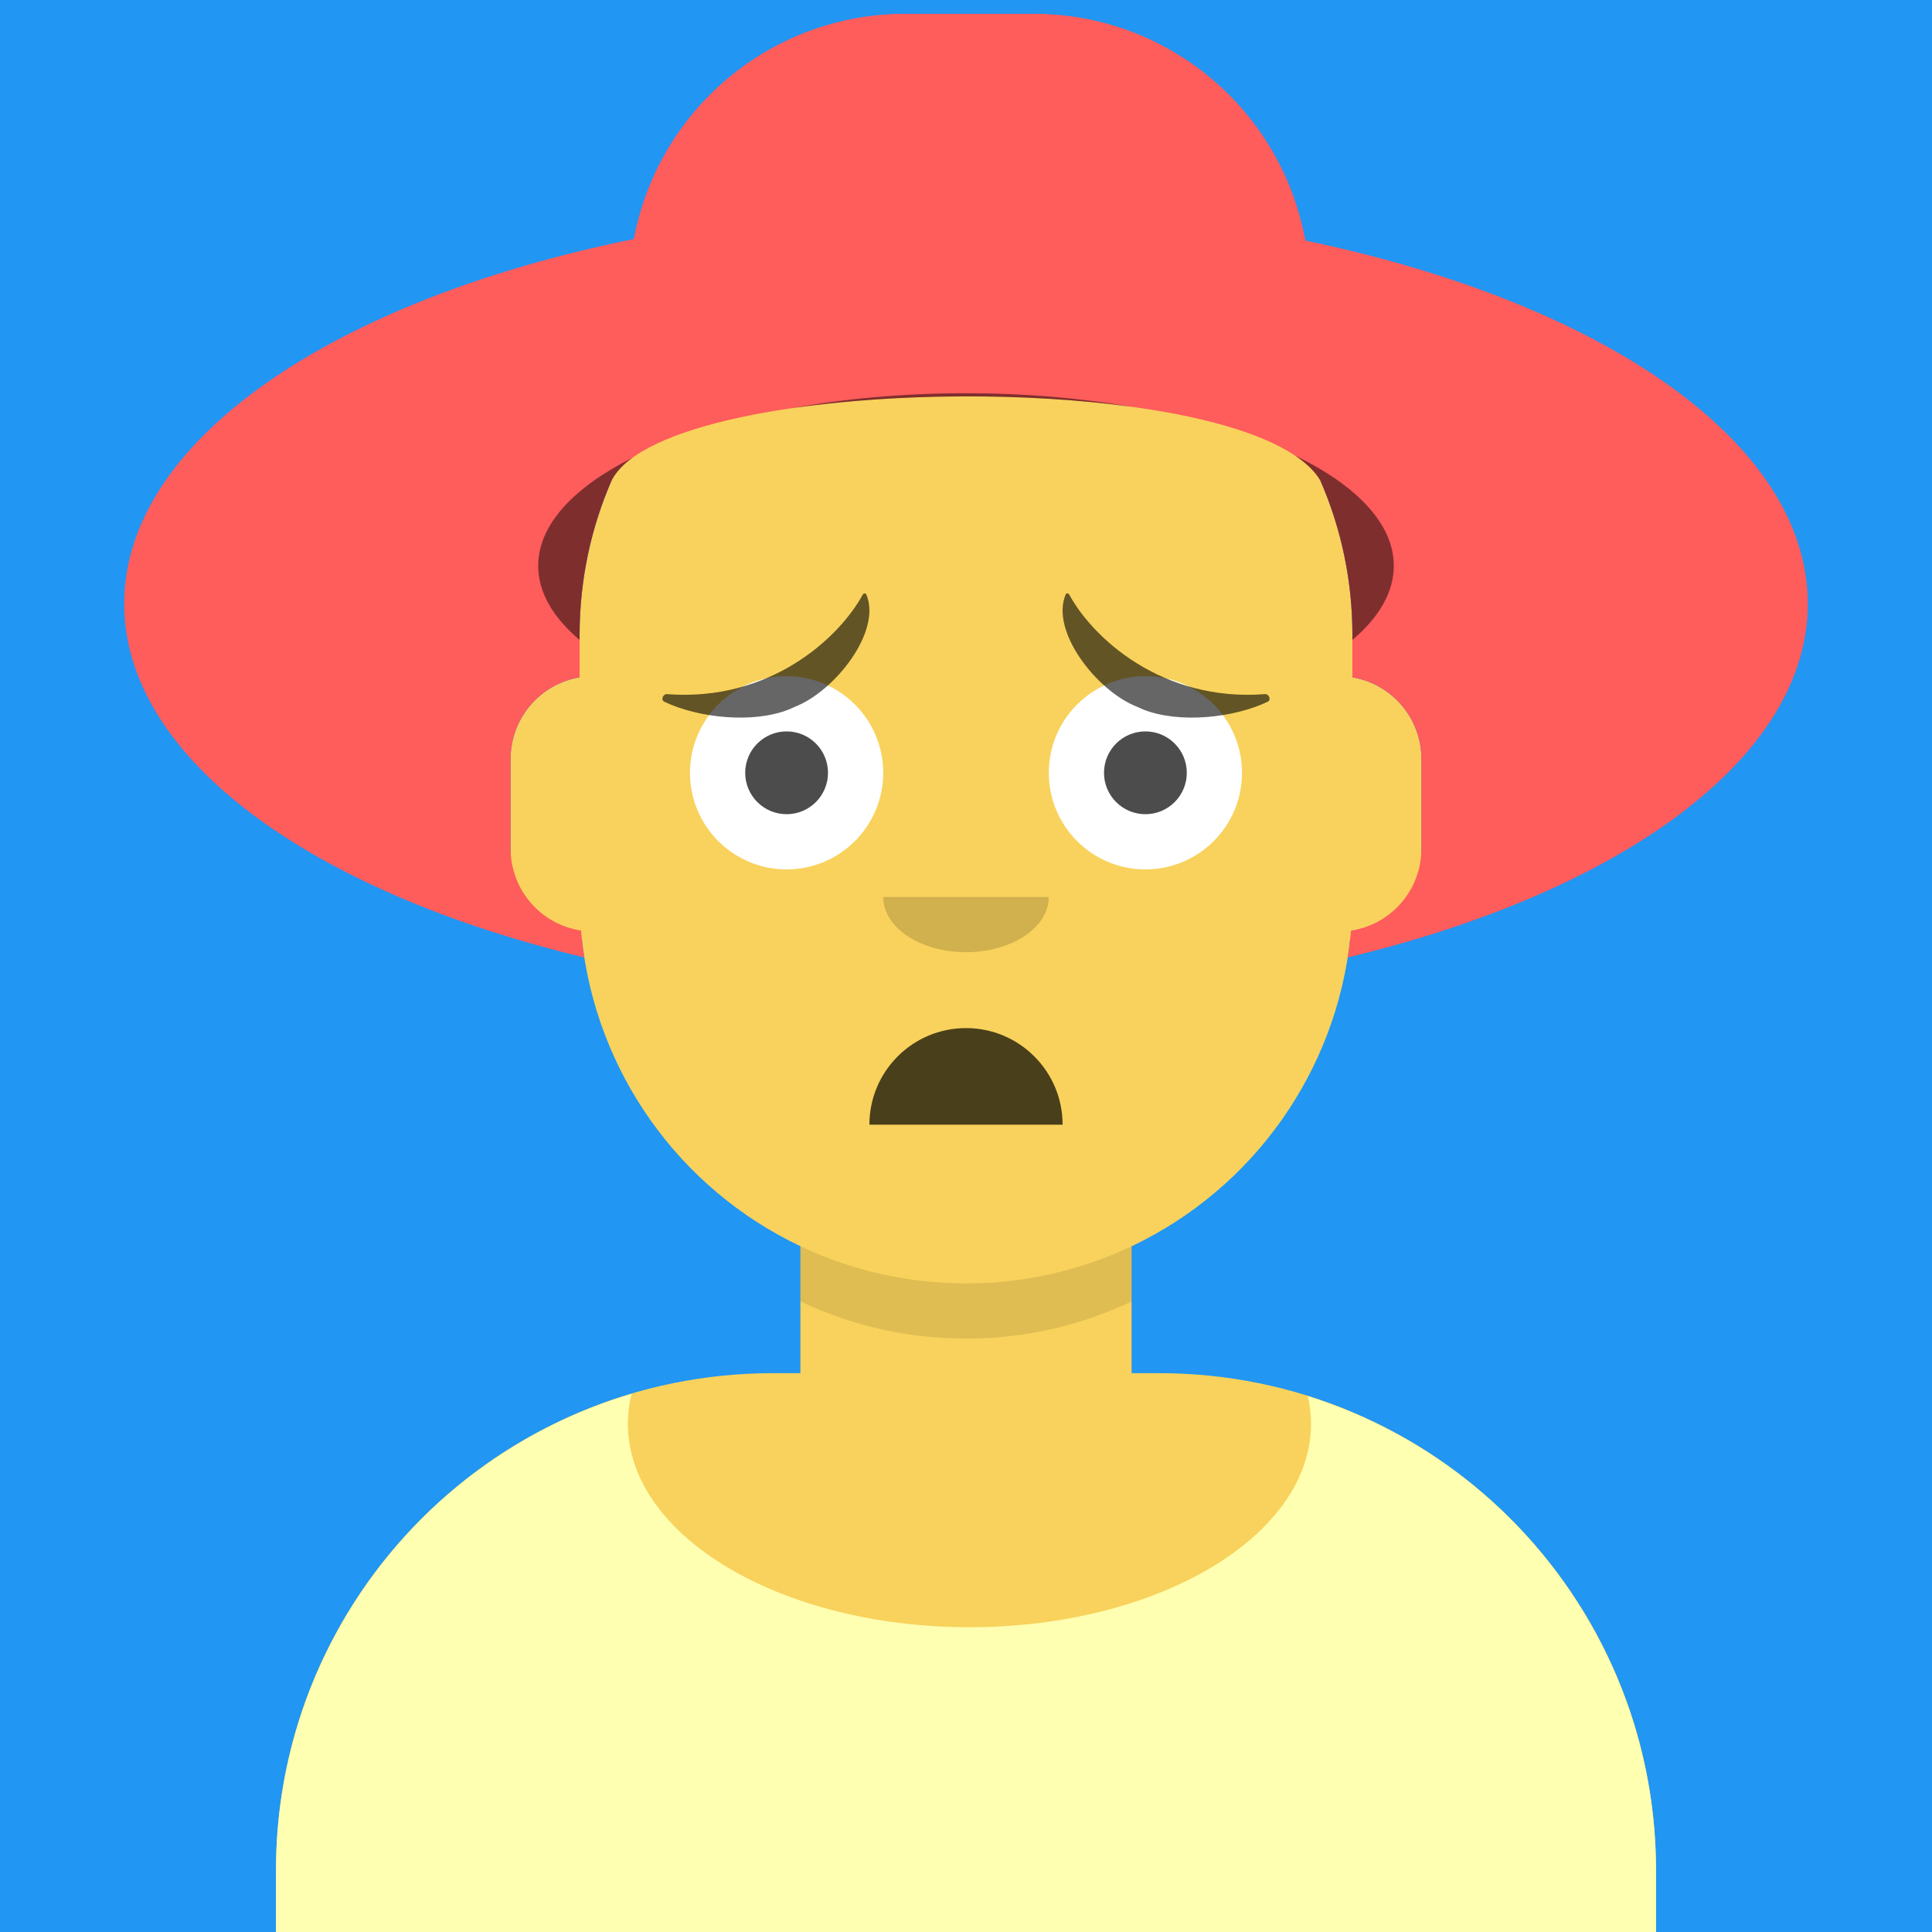
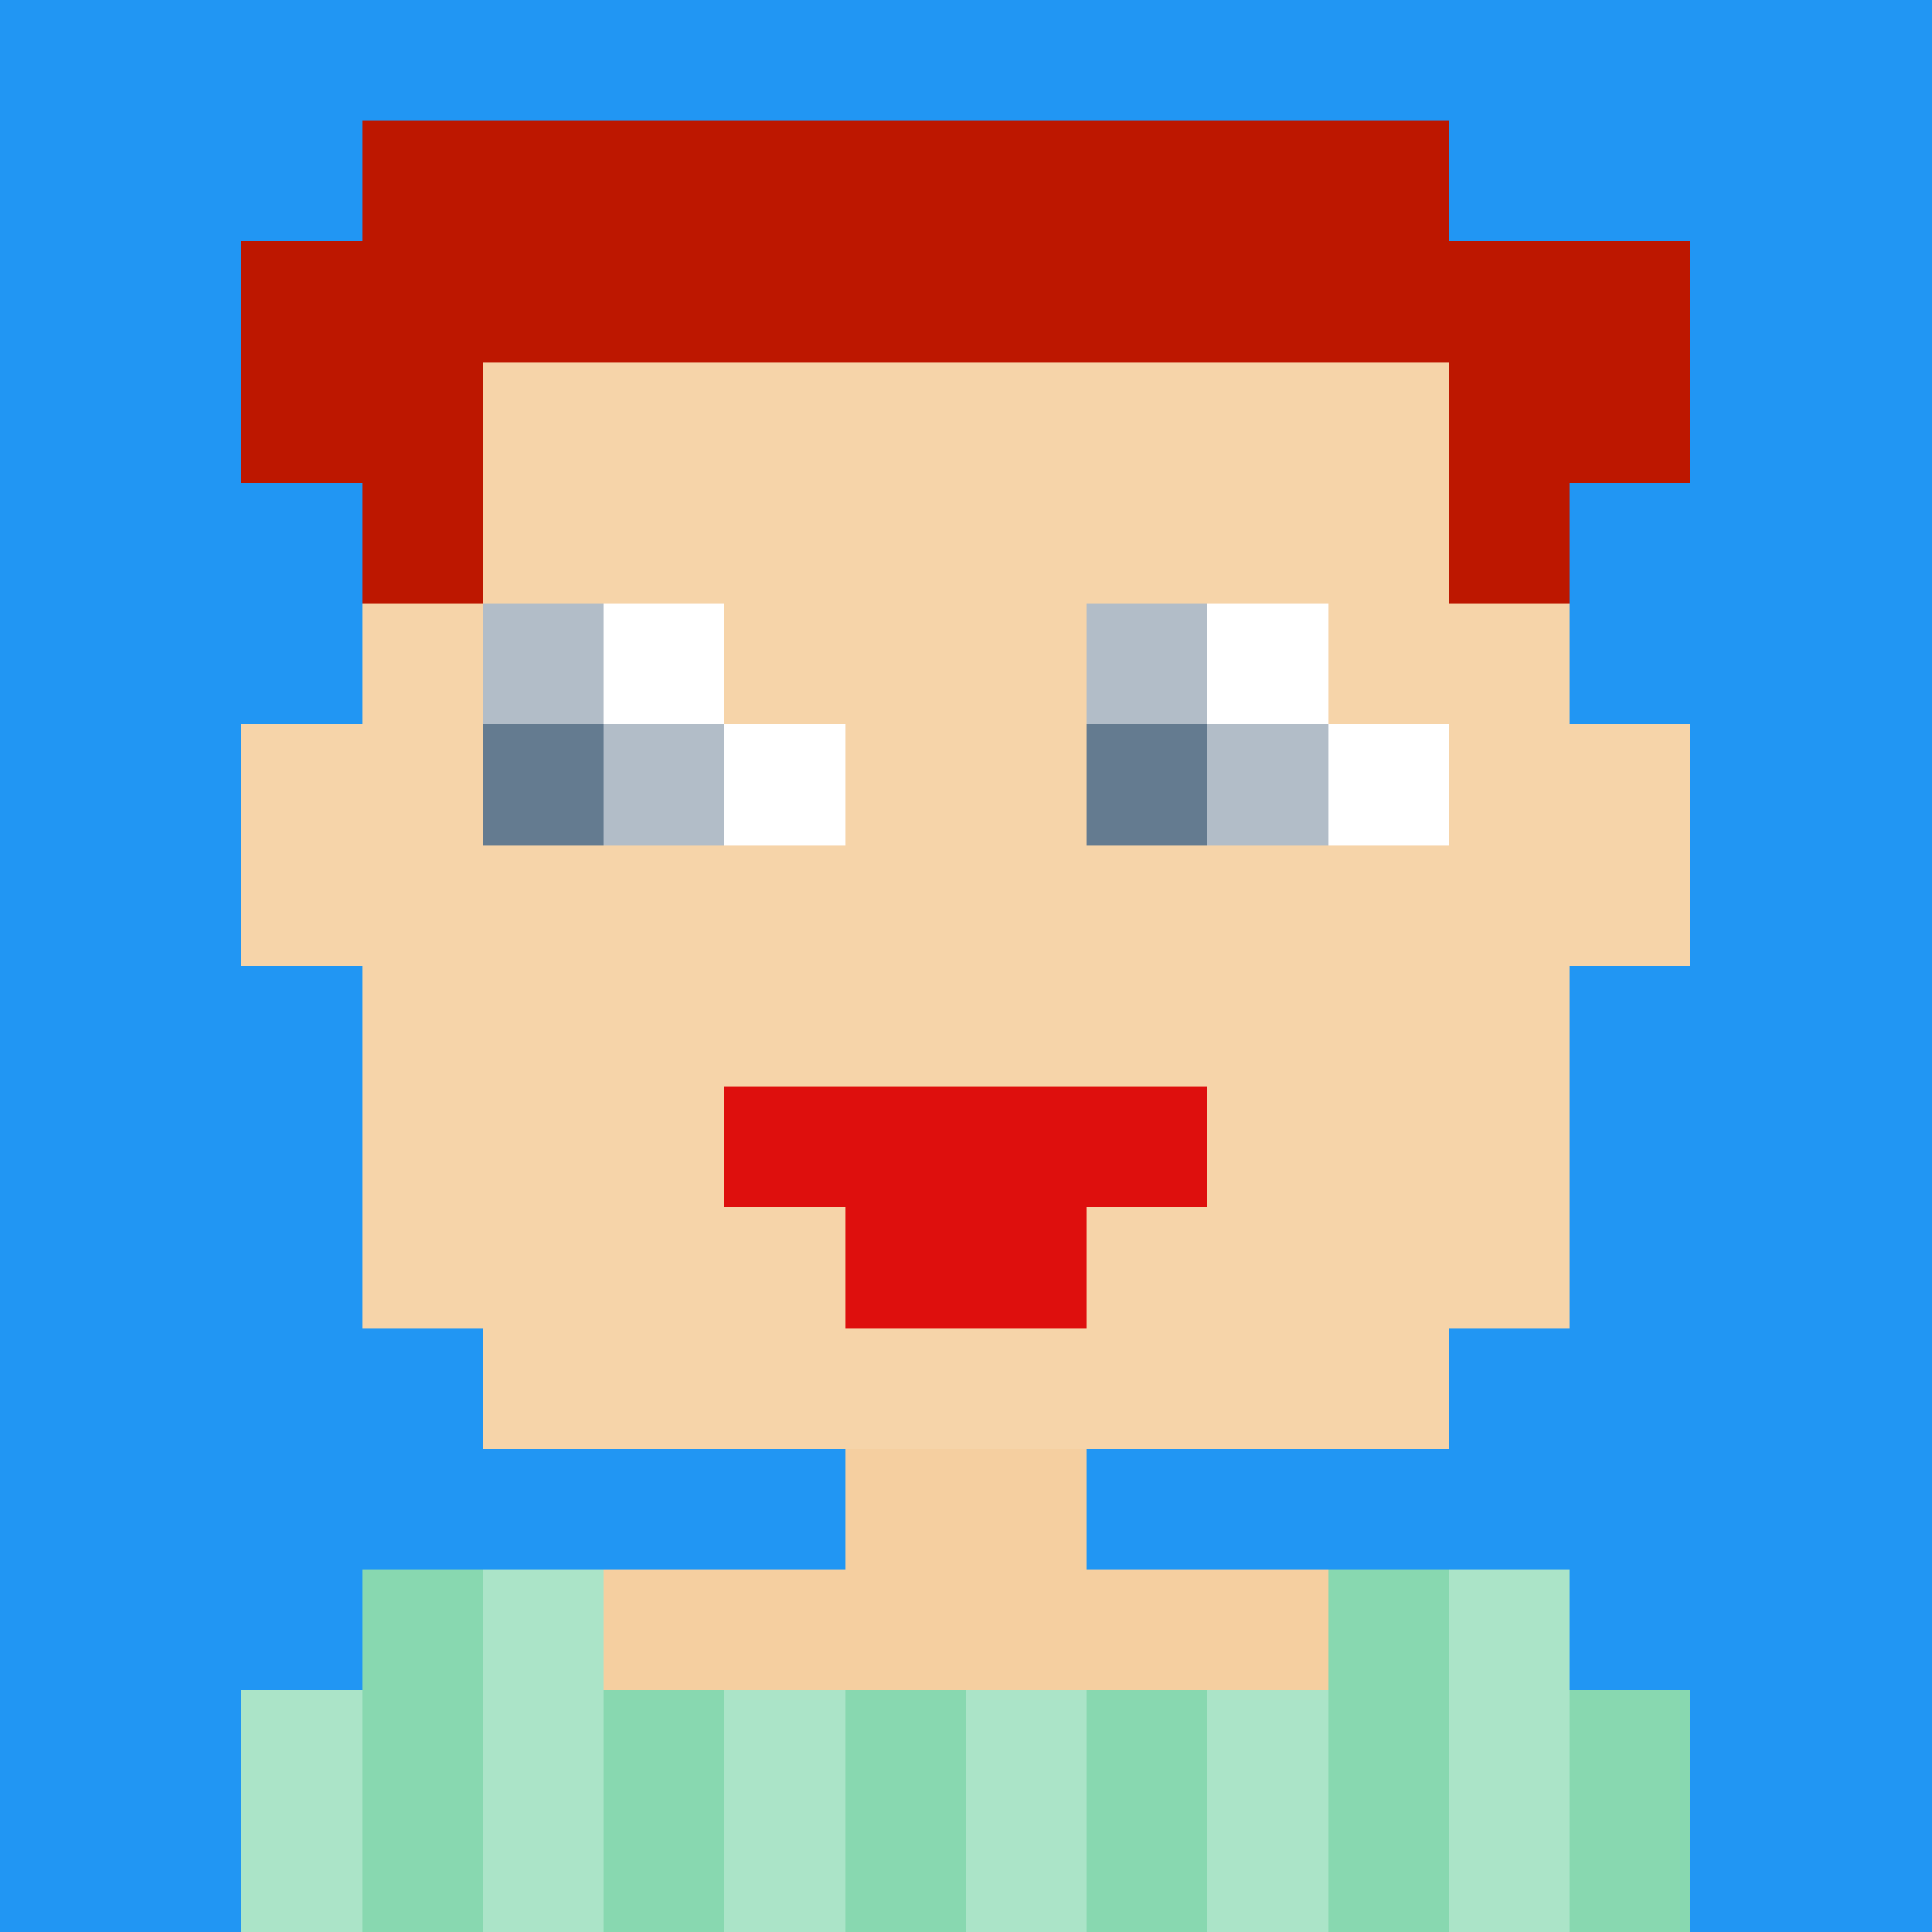
- <svg xmlns="http://www.w3.org/2000/svg" viewBox="0 0 280 280" fill="none" shape-rendering="auto">
+ <svg xmlns="http://www.w3.org/2000/svg" viewBox="0 0 16 16" fill="none" shape-rendering="crispEdges">
  <mask id="viewboxMask">
-     <rect width="280" height="280" rx="0" ry="0" x="0" y="0" fill="#fff" />
+     <rect width="16" height="16" rx="0" ry="0" x="0" y="0" fill="#fff" />
  </mask>
  <g mask="url(#viewboxMask)">
-     <rect fill="url(#backgroundLinear)" width="280" height="280" x="0" y="0" />
-     <defs>
-       <linearGradient id="backgroundLinear" gradientTransform="rotate(17 0.5 0.5)">
-         <stop stop-color="#2196f3" />
-         <stop offset="1" stop-color="#2196f3" />
-       </linearGradient>
-     </defs>
-     <g transform="translate(8)">
-       <path d="M132 36a56 56 0 0 0-56 56v6.17A12 12 0 0 0 66 110v14a12 12 0 0 0 10.3 11.88 56.04 56.04 0 0 0 31.7 44.73v18.4h-4a72 72 0 0 0-72 72v9h200v-9a72 72 0 0 0-72-72h-4v-18.39a56.04 56.04 0 0 0 31.7-44.73A12 12 0 0 0 198 124v-14a12 12 0 0 0-10-11.83V92a56 56 0 0 0-56-56Z" fill="#f8d25c" />
-       <path d="M108 180.61v8a55.79 55.79 0 0 0 24 5.39c8.59 0 16.73-1.93 24-5.39v-8a55.79 55.79 0 0 1-24 5.39 55.79 55.79 0 0 1-24-5.39Z" fill="#000" fill-opacity=".1" />
-       <g transform="translate(0 170)">
-         <path d="M132.5 65.83c27.34 0 49.5-13.2 49.5-29.48 0-1.37-.16-2.7-.46-4.02A72.03 72.03 0 0 1 232 101.05V110H32v-8.95A72.03 72.03 0 0 1 83.53 32a18 18 0 0 0-.53 4.35c0 16.28 22.16 29.48 49.5 29.48Z" fill="#ffffb1" />
-       </g>
-       <g transform="translate(78 134)">
-         <path fill-rule="evenodd" clip-rule="evenodd" d="M40 29a14 14 0 1 1 28 0" fill="#000" fill-opacity=".7" />
-       </g>
-       <g transform="translate(104 122)">
-         <path fill-rule="evenodd" clip-rule="evenodd" d="M16 8c0 4.42 5.37 8 12 8s12-3.58 12-8" fill="#000" fill-opacity=".16" />
-       </g>
-       <g transform="translate(76 90)">
-         <path d="M44 22a14 14 0 1 1-28 0 14 14 0 0 1 28 0ZM96 22a14 14 0 1 1-28 0 14 14 0 0 1 28 0Z" fill="#fff" />
-         <path d="M36 22a6 6 0 1 1-12 0 6 6 0 0 1 12 0ZM88 22a6 6 0 1 1-12 0 6 6 0 0 1 12 0Z" fill="#000" fill-opacity=".7" />
-       </g>
-       <g transform="translate(76 82)">
-         <path d="m31.23 20.42-.9.4c-5.25 2.09-13.2 1.21-18.05-1.12-.57-.27-.18-1.15.4-1.1 14.92 1.14 24.96-8.15 28.37-14.45.1-.18.41-.2.49-.03 2.3 5.32-4.45 13.98-10.3 16.3ZM80.77 20.42l.9.4c5.25 2.09 13.2 1.21 18.05-1.12.57-.27.18-1.15-.4-1.1-14.92 1.14-24.96-8.15-28.37-14.45-.1-.18-.41-.2-.49-.03-2.3 5.32 4.45 13.98 10.3 16.3Z" fill-rule="evenodd" clip-rule="evenodd" fill="#000" fill-opacity=".6" />
-       </g>
-       <g transform="translate(-1)">
-         <path d="M188.32 138.76C227.9 129.26 255 109.87 255 87.5c0-23.5-29.92-43.72-72.8-52.63l-.31-1.43A40 40 0 0 0 142.82 2h-18.64a40 40 0 0 0-39.07 31.44l-.27 1.21C41.41 43.45 11 63.8 11 87.5c0 22.37 27.1 41.76 66.68 51.26-.2-1.28-.36-2.58-.47-3.9A12 12 0 0 1 67 123v-13a12 12 0 0 1 10-11.83V92c0-8 1.68-15.62 4.7-22.51 8.61-15.69 92.73-16.49 102.66.16A55.82 55.82 0 0 1 189 92v6.17A12 12 0 0 1 199 110v13a12 12 0 0 1-10.2 11.87 56.06 56.06 0 0 1-.48 3.9Z" fill="#ff5c5c" />
-         <path d="M189 92.74c3.85-3.25 6-6.9 6-10.74 0-6.08-5.38-11.65-14.32-15.98 1.64 1.1 2.9 2.3 3.68 3.63A55.82 55.82 0 0 1 189 92v.74ZM157.26 58.99a144.36 144.36 0 0 0-24.26-2c-8.98 0-17.52.78-25.22 2.17 15.16-2.2 34.11-2.3 49.48-.17ZM84.69 66.33C76.12 70.62 71 76.07 71 82c0 3.85 2.15 7.49 6 10.74V92c0-8 1.68-15.62 4.7-22.51a9.94 9.94 0 0 1 2.99-3.16Z" fill="#000" fill-opacity=".5" />
-       </g>
-       <g transform="translate(49 72)" />
-       <g transform="translate(62 42)" />
+     <rect fill="#2196f3" width="16" height="16" x="0" y="0" />
+     <path d="M4 2h8v1h1v3h1v2h-1v3h-1v1H9v1h4v1h1v2H2v-2h1v-1h4v-1H4v-1H3V8H2V6h1V3h1V2Z" fill="#f5cfa0" />
+     <path d="M4 2h8v1h1v3h1v2h-1v3h-1v1H4v-1H3V8H2V6h1V3h1V2Z" fill="#fff" fill-opacity=".1" />
+     <path d="M5 13H3v1H2v2h12v-2h-1v-1h-2v1H5v-1Z" fill="#88d8b0" />
+     <path fill="#fff" fill-opacity=".3" d="M2 14h1v2H2zM6 14h1v2H6zM8 14h1v2H8zM10 14h1v2h-1zM4 13h1v3H4zM12 13h1v3h-1z" />
+     <g fill-rule="evenodd" clip-rule="evenodd">
+       <path d="M11 5h-1v2h2V6h-1V5ZM6 5H5v2h2V6H6V5Z" fill="#fff" />
+       <path d="M10 5v1h1v1H9V5h1ZM5 5v1h1v1H4V5h1Z" fill="#647b90" />
+       <path d="M10 5v1H9V5h1Zm1 1v1h-1V6h1ZM5 5v1H4V5h1Zm1 1v1H5V6h1Z" fill="#fff" fill-opacity=".5" />
+     </g>
+     <path d="M6 9v1h1v1h2v-1h1V9H6Z" fill="#de0f0d" />
+     <g fill="#bd1700">
+       <path d="M4 2H3v3h1zM13 2h-1v3h1z" />
+       <path d="M12 1H3v2h9z" />
+       <path d="M4 2H2v2h2zM14 2h-2v2h2z" />
    </g>
  </g>
</svg>
